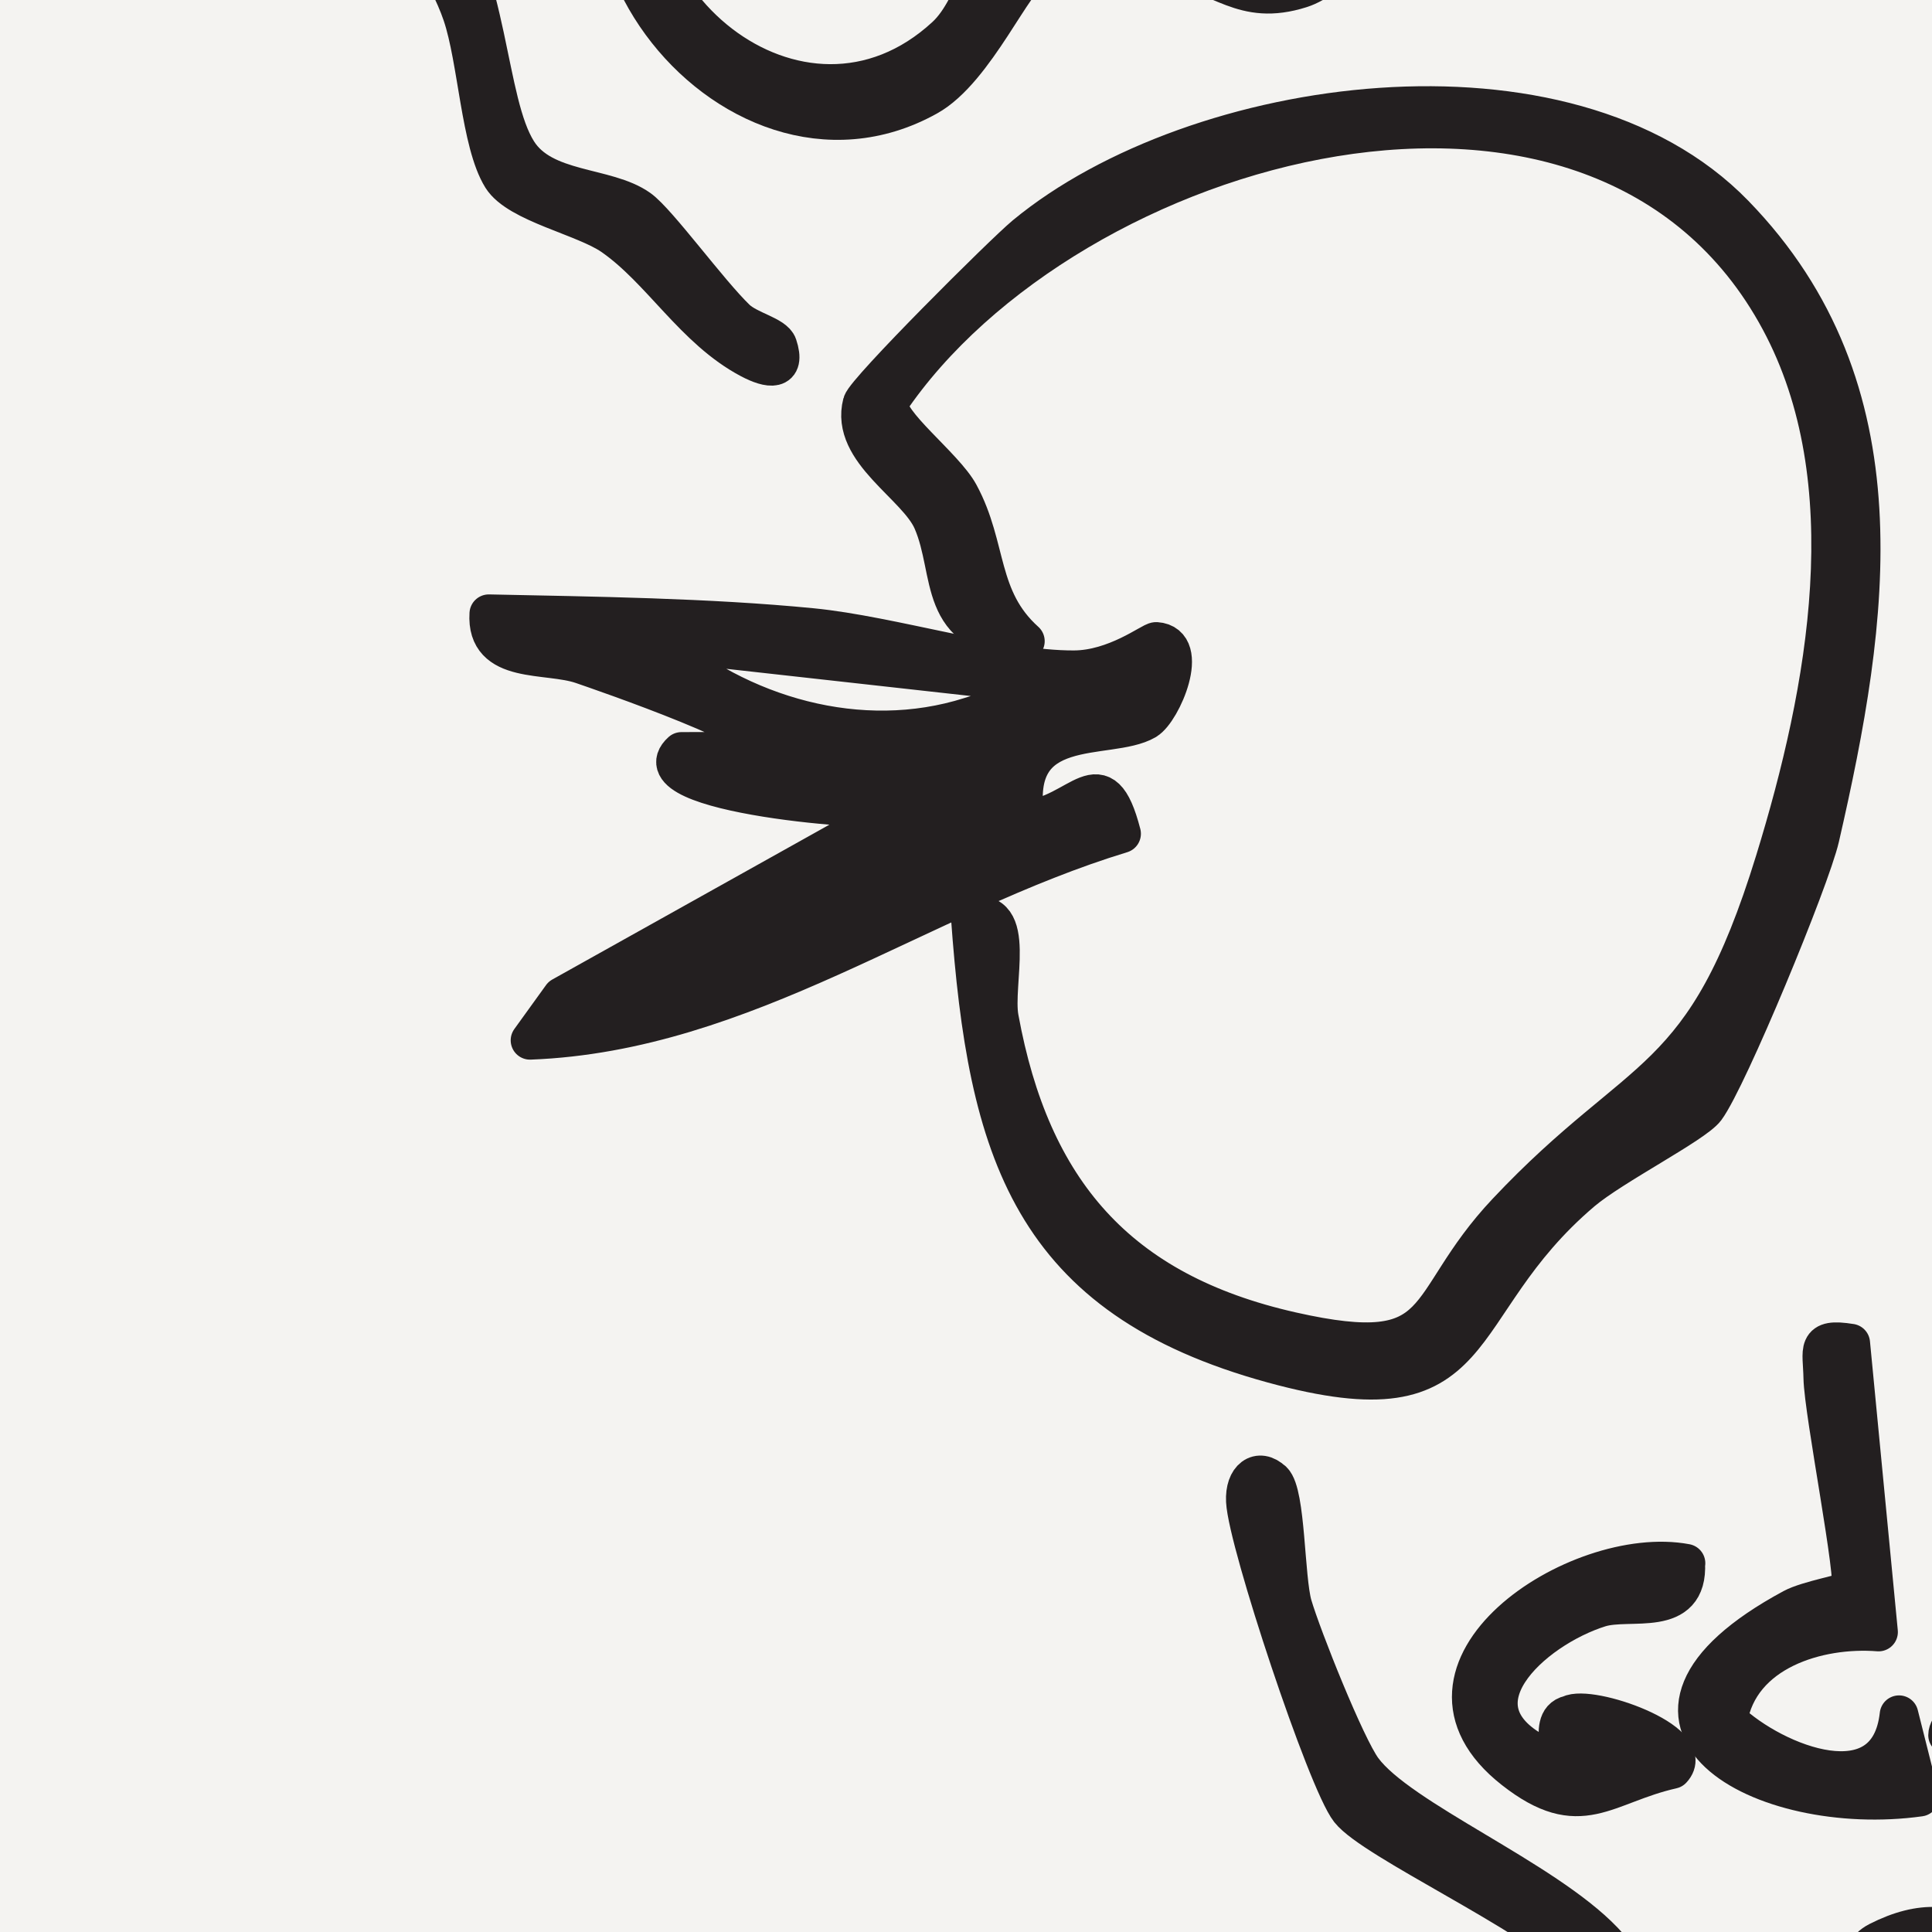
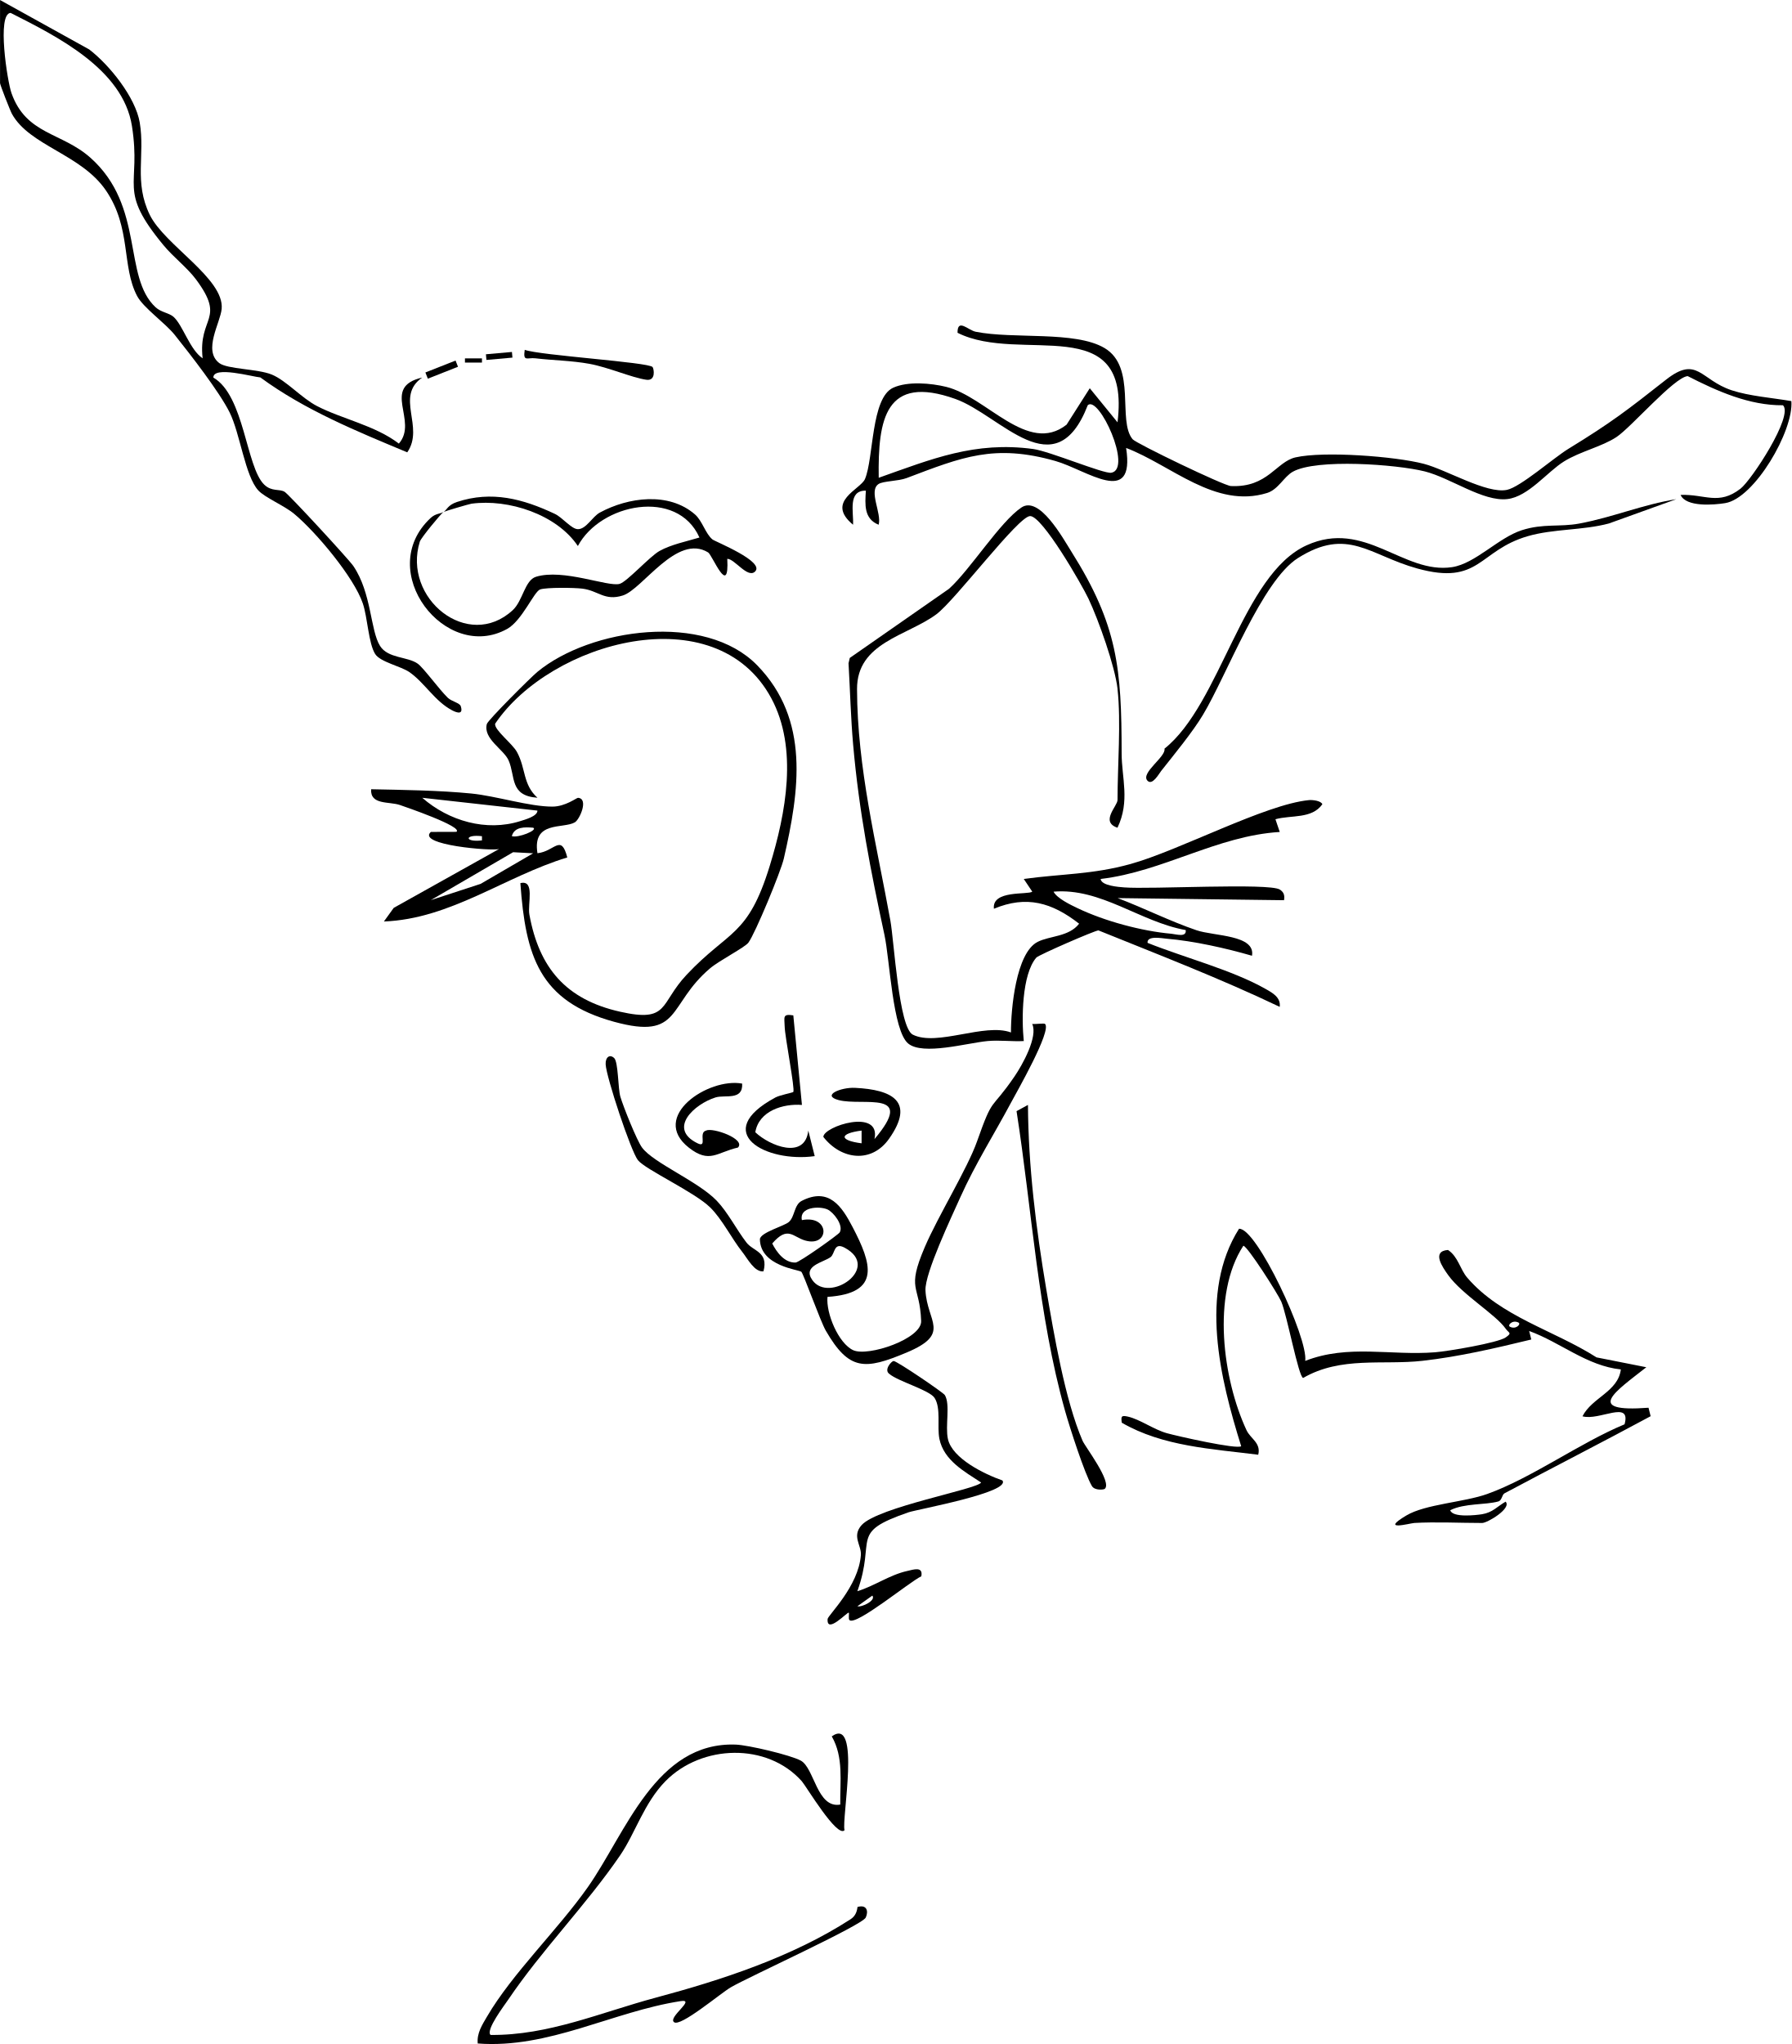
- <svg xmlns="http://www.w3.org/2000/svg" viewBox="55 150 150 150">
-   <rect x="-9999" y="-9999" width="99999" height="99999" fill="#f4f3f1" />
-   <g fill="#231f20" stroke="#231f20" stroke-width="3" stroke-linejoin="round" stroke-linecap="round">
-     <g id="Layer_1-2" data-name="Layer 1">
-       <g>
-         <path d="M279.9,172.54c-.64-5.68-4.75-17.24-7.29-22.62-1.6-3.38-11.52-20.69-14.61-20.68-2.95,0-18.74,21.09-23.5,24.61-7.35,5.43-19.89,7.06-19.85,18.71.05,19.81,4.87,38.78,8.35,57.98.94,5.18,2.11,26.82,5.62,28.57,6.07,3.03,18-3.01,24.58-.55-.02-5.74,1.23-19.92,6.69-22.69,3.01-1.53,7.86-1.26,10.38-4.55-6.81-5.3-13.17-7.15-21.34-3.74-.55-4.76,8.54-3.43,9.61-4.28l-2.13-3.18c9.53-1.31,17.18-1.1,26.72-3.74,12.26-3.4,33.74-14.95,44.72-16.01.83-.08,3.01.14,3.34,1.04-2.65,3.73-7.74,2.65-11.75,3.75l1.08,3.19c-15.72.96-29.29,9.95-44.86,11.77.17,1.71,4.59,2.01,5.88,2.11,6.41.53,36.31-1.17,38.99.54,1.05.67,1.26,1.48,1.06,2.67l-41.67-.53c6.58,2.49,13.06,5.77,19.74,8.05,4.4,1.5,14.83,1.12,13.91,6.39-6.48-1.88-14.62-3.71-21.38-4.27-1.17-.1-4.97-.86-4.78,1.04,9.06,3.64,21.23,6.8,29.58,11.55,1.71.97,3.84,2.12,3.52,4.48-14.84-7.09-30.14-12.98-45.4-19.15-.85,0-15,6.16-15.56,6.81-3.65,4.26-3.7,15.43-3.14,20.9-3,.16-6.08-.28-9.08,0-5.14.49-16.2,3.66-19.87.62-3.9-3.23-4.6-20.97-5.94-27.18-3.46-16.08-6.37-30.85-7.85-47.71-.59-6.71-.76-13.6-1.15-20.33l.31-1.34,24.86-17.32c5.32-4.81,12.76-16.74,18.12-20.35,4.51-3.04,10.32,7.54,12.54,11.07,11.63,18.45,12.55,29.28,12.57,50.47,0,6.19,2.15,11.93-1.04,18.65-4.41-1.49.01-5.43.01-6.94,0-8.53.91-19.66,0-27.78ZM296.98,232.92c-11.41-2.03-21.24-10.63-33.11-9.62.85,1.68,4.3,3.32,6,4.13,6.77,3.24,16.06,5.75,23.51,6.41,1.2.11,3.83.99,3.59-.92Z" />
-         <path d="M448.66,100.45c.6,7.4-9.23,24.36-16.59,25.55-2.79.45-9.79,1.05-11.16-2.06,6.12-.23,9.51,2.7,15.01-1.56,2.75-2.13,13.34-18.26,10.64-20.89-8.42.08-16.49-3.53-23.87-7.3-3.38.28-14.16,12.84-17.85,15.27s-9.1,3.59-13.13,6.1c-4.19,2.6-8.91,8.8-14.17,9.42-6.09.72-14.21-5.3-20.72-6.93-7.02-1.76-27.13-3.24-33.04.09-2.23,1.26-3.63,4.45-6.44,5.32-12.99,4-23.99-6.99-35.3-11.28,2.32,14.99-9.93,5.48-17.7,3.27-15.32-4.35-23.4-.98-37.27,4.27-2.1.8-5.9.73-7.04,1.5-2.57,1.73.85,7.32.03,10.19-3.74-1.49-3.41-5.09-3.2-8.54-4.6-.06-3.02,5.39-3.21,8.54-7.02-5.83,1.89-8.84,2.99-11.45,2.21-5.26,1.48-20.3,7.06-22.86,3.63-1.66,9.44-1.16,13.27-.22,10.09,2.46,20.44,17.12,30.16,9.47l5.81-9.12,6.95,8.53c3.46-28.45-24.18-14.42-40.07-22.42-.03-3.72,2.64-.65,4.55-.26,9.48,1.9,24.87-.28,32.25,4.07,8.15,4.81,3.15,18.22,7.06,22.86.88,1.04,22.82,11.63,24.61,11.71,9.23.43,11.31-6.07,16.18-7.18,7.05-1.6,24.87-.28,32.12,1.61,5.72,1.49,15.74,7.57,20.82,6.53,3.4-.7,11.67-8,15.42-10.29,10.74-6.58,14.64-9.6,24.39-17.27,7.9-6.22,8.6.02,16.53,2.63,4.44,1.46,10.25,1.89,14.92,2.7ZM272.43,101.49c-8.15,20.99-21.78,2.48-33.15-1.58-17.52-6.24-19.42,5.03-19.2,19.74,13.25-4.69,24.09-9.2,38.71-7.2,4.12.56,17.66,6.27,19.54,5.94,5.39-.93-3.12-19.52-5.9-16.91Z" />
-         <path d="M0,0l22.34,12.38c5.06,3.87,11.59,11.97,12.66,18.32,1.37,8.19-1.5,14.89,2.52,23.12,3.7,7.56,18.66,15.92,18,23.51-.3,3.49-4.76,10.41-.61,13.59,2.03,1.56,9.61,1.43,13.15,2.88,3.63,1.49,7.44,5.87,11.34,7.89,6.17,3.21,14.59,4.86,20.5,9.4,4.99-5.71-4.61-14.14,5.85-16.54-6.9,4.77.66,12.35-3.75,18.73-12.79-5.34-25.63-10.57-36.79-18.76-1.84-.13-11.85-2.97-11.77.04,7.78,4.51,8.17,22.37,12.72,26.79,1.91,1.85,3.81,1.01,5.13,1.82,1.08.66,16.07,16.9,17.21,18.58,4.6,6.78,4.22,16.11,6.69,20.02,1.99,3.16,6.9,2.62,9.44,4.44,1.46,1.05,5.39,6.48,7.53,8.54.95.91,2.97,1.28,3.23,2.08.68,2.05-.69,1.83-2.15,1.06-4.37-2.3-6.92-6.96-10.72-9.58-2.17-1.49-7.3-2.52-8.56-4.53-1.68-2.7-1.89-9.12-3.09-12.66-2.22-6.56-11.71-17.86-17.14-22.39-2.61-2.18-7.35-4.08-9.04-5.92-3.3-3.59-4.56-14.27-7.18-19.53-2.61-5.24-9.86-14.54-13.73-19.39-2.42-3.03-7.9-6.82-9.45-9.78-3.9-7.42-1.41-17.04-7.79-26.4-6.21-9.12-19.11-11.16-23.55-19.19-.44-.8-2.98-7.29-2.98-7.7V0ZM41.04,61.52c-11.82-14.28-5.57-14.53-7.99-29.94C30.79,17.22,14.08,9.03,2.66,3.23c-3.48.19-.83,17.14.21,20.07,3.68,10.47,12.58,9.78,19.8,16.22,13.64,12.16,8.04,29.79,16.3,37.43,1.38,1.28,3.42,1.42,4.52,2.42,2.34,2.14,4.06,8.23,7.26,10.36-1.17-10.49,5.9-9.58-1.64-19.73-2.18-2.94-5.7-5.62-8.07-8.49Z" />
-         <path d="M354.15,381.41c-1.02.06-8.75,2.18-1.9-1.9,4.75-2.83,14.49-3.3,20.26-5.38,11.22-4.04,23.16-12.79,34.37-17.44,1.73-6.24-6.39-.79-10.54-2.01,2.38-4.7,8.92-6.15,9.61-11.73-8.54-.9-15.14-6.8-22.96-9.63l.53,2.13c-8.94,2.17-18.09,4.31-27.27,5.34-9.94,1.12-20.37-1.19-29.87,4.29-1.16-.23-4.06-15.83-5.48-19.12-.85-1.96-8.53-14-9.5-13.98-7.99,12.23-5.14,33.46.8,46.19,1,2.14,3.67,3.17,2.93,6.14-11.57-1.47-23.89-2.06-34.17-8.02-.23-1.59-.12-1.9,1.52-1.53,3.06.7,6.42,3.21,9.75,4.15,2.62.74,17.66,4.13,18.63,3.26-5.26-16.87-10.63-38.5-.54-54.45,4.4-.32,17.36,27.44,16.58,33.09,10.8-4.22,21.37-1.27,32.56-2.16,3.09-.24,15.65-2.34,17.65-3.72,1.71-1.18.75-1.09.01-2.16-2.48-3.58-10.87-8.53-14.38-13.4-1.46-2.03-4.27-6.03-.08-6.34,2.53,1.66,3.04,4.87,4.82,6.94,8.48,9.85,21.63,13.11,32.38,19.96l12.47,2.47c-7.65,6.01-15.82,11.37.55,10.14l.53,2.12c-12.13,6.55-24.43,12.81-36.58,19.3-.69.37-.62,1.78-1.57,2.05-3.25.91-8.46.4-12.04,2.2.58,1.93,6.5,1.23,7.95,1,2.68-.43,3.8-1.93,5.92-3.15,1.59,1.67-4.57,5.34-5.87,5.34-5.62,0-11.52-.32-17.09,0ZM380.31,331.21c-1.5-.77-2.85.68-2.13,1.05,1.5.77,2.85-.68,2.13-1.05Z" />
-         <path d="M261.73,256.42c1.77,1.62-7.16,17.17-8.54,19.76-4.01,7.53-8.95,15.34-12.67,23.65-2.2,4.92-8.92,19.05-8.73,23.31.36,7.91,6.57,10.84-4.73,15.58-10.45,4.38-14.39,4.62-20.24-5.49-1.34-2.32-5.55-14.14-6.11-14.72s-10.29-1.36-10.39-8.18c.14-1.7,6.1-3.28,7.26-4.31,1.53-1.36,1.27-4.3,3.24-5.3,6.84-3.49,10.06,1.48,12.71,6.56,4.76,9.11,7.26,16.6-6.28,17.5-.41,4.1,2.75,11.65,6.44,13.35s17.19-2.83,17.02-7.31c-.34-9.23-3.77-7.56.91-18.52,3.3-7.72,10.68-19.65,13.08-26.45,4.15-11.75,3.27-7.33,9.38-16.26,1.99-2.91,5.94-9.98,4.44-13.17.87.11,2.96-.23,3.2,0ZM210.31,308.63c1.03-1.78-1.57-5.09-3.09-5.76-2.06-.9-7.11-.59-6.38,2.68,7.14-1.36,6.98,6.86.82,5.11-3.1-.88-4.33-3.79-8.25.75,1.11,2.19,3.08,4.87,5.85,4.77.96-.04,10.72-6.98,11.06-7.56ZM208.01,314.83c-1.86,1.35-7.08,2.16-4.56,5.74,4.2,5.96,17.44-3.05,8.11-8.1-2.79-1.51-2.38,1.51-3.55,2.36Z" />
-         <path d="M130.34,221.16c3.72-.89,1.75,5.2,2.25,7.89,2.44,13.36,9.16,21.26,22.69,24.31,12.41,2.8,9.83-1.98,16.7-9.26,10.6-11.26,15.32-9.42,20.81-27.27,4.06-13.2,7.12-29.45.39-41.96-13.91-25.87-55.32-14.17-69.17,6.37-.27,1.56,4.32,4.96,5.48,7.11,2.25,4.15,1.42,8.1,5.12,11.43-7.02-.49-5.47-5.29-7.22-9.33-1.21-2.8-6.43-5.4-5.46-9.13.25-.97,10.97-11.66,12.66-13.06,13.23-10.93,42.04-15.04,55.07-1.63,13.24,13.62,10.55,31.39,6.65,48.39-.75,3.26-7.15,18.73-8.87,21.05-.89,1.2-7.26,4.45-9.6,6.43-10.79,9.15-7.06,18.03-24.02,13.39-18.82-5.15-22.18-16.52-23.49-34.72Z" />
-         <path d="M211.52,458.33c-1.84,2.07-9.62-11.04-10.7-12.25-8.65-9.73-25.09-9.24-34.15-.02-5.37,5.47-7.56,13.03-11.35,18.57-8.49,12.42-19.71,23.81-28,36.1-.99,1.47-5.74,7.67-4.46,8.88,14.5.16,27.69-5.67,41.4-9.34,16.42-4.4,34.13-10.16,48.78-19.64,1.11-.72,1.59-1.79,1.72-3.06,2.28-.67,2.83.96,2.08,2.63-.86,1.93-29.22,14.81-33.8,17.48-2.58,1.5-12.7,10.08-14.24,8.72-1.54-1.24,5.61-5.87,1.68-5.26-17.06,2.63-33.06,11.98-50.83,10.61-.25-2.58,1.11-4.66,2.33-6.74,6.31-10.8,17.83-21.84,25.26-32.43,9.52-13.57,16.99-36.43,37.05-35.68,3.13.12,13.65,2.6,16.27,4.01,3.41,1.84,4.05,12.04,9.89,11.01-.09-5.79.89-11.83-2.13-17.08,7.39-5.26,2.41,20.84,3.2,23.49Z" />
-         <path d="M143.97,205.94c-2.91,1.69-10.69-.47-9.36,7.73,4.32-.44,5.9-4.99,7.47,1.06-15.68,4.77-29.22,15.4-45.93,16.04l2.46-3.41,26.38-14.74c-1.63.56-20.74-.99-17.08-4.28l6.4-.02c1.76-1.28-12.84-6.27-14.11-6.71-2.74-.95-7.5.05-7.25-3.96,8.12.17,17.03.28,25.09,1.07,6.19.61,14.6,3.3,20.32,3.28,3.25,0,6.07-2.23,6.41-2.2,2.72.18.43,5.42-.79,6.13ZM134.6,203l-28.84-3.21c6.64,5.81,16.05,8.53,24.55,5.84,1.12-.36,4.32-1.2,4.29-2.63ZM133.53,207.28c-2-.16-4.69-.3-5.34,2.11,1.48.55,6.66-1.5,5.34-2.11ZM120.71,209.41c-4.44-.53-4.44,1.58,0,1.05v-1.05ZM133.53,213.69l-5.02-.27-20.61,12,12.47-4.07,13.16-7.66Z" />
-         <path d="M111.1,128.21c.83-.5,1.01-1.72,3.35-2.5,8.69-2.88,16.54-.78,24.49,2.97,1.98.93,4.18,3.84,5.81,3.84,2.07,0,3.61-3.14,5.49-4.16,7.1-3.84,17.24-5.25,23.81.46,1.87,1.63,2.62,4.83,4.4,6.28.64.53,13.31,5.56,10.63,8.06-1.85,1.73-5.13-3.25-6.93-3.21.53,9.91-3.74-.96-4.8-1.61-7.83-4.79-16.4,9.21-21.34,10.78-4.59,1.46-6.14-1.21-10.17-1.71-2.04-.25-8.89-.34-10.55.2-1.53.5-4.52,7.81-8.27,9.89-15.36,8.56-33.41-14.48-19.18-27.77,1.26-1.17,2.4-1.02,3.24-1.52-.57.34-5.63,6.47-5.93,7.42-4.42,14.18,12.06,27.53,23.27,17.17,2.54-2.35,3-7.49,5.83-8.36,6.82-2.09,18.03,2.59,20.93,1.78,1.85-.51,7.52-6.85,10-8.24,2.87-1.61,6.82-2.41,10-3.37-5.56-12.44-24.79-8.5-30.45,2.13-5.29-7.9-17.38-11.86-26.64-10.6-.59.08-6.69,1.89-7.01,2.07Z" />
-         <path d="M251.05,370.74c2.28,2.99-21.35,7.25-23.51,7.99-15.02,5.18-8.02,6.39-12.81,19.76,4.29-1.31,8.1-4.11,12.54-5.08,1.46-.32,3.98-1.24,3.48,1.34-2.93,1.37-16.26,12.41-17.98,10.99-.36-.3-.03-1.76-.19-1.88-.32-.25-5.58,5.5-5.3,1.59.06-.92,7.76-8.17,8.33-16.01.18-2.47-2.33-4.71.19-7.51,4.07-4.52,29.21-9.03,29.92-10.67-4.17-2.74-9.33-5.53-10.44-10.92-.63-3.09.45-7.68-1.22-10.27-1.26-1.95-9.21-4.16-11.34-6.02-1.38-.97.51-3.19,1.1-3.21.77-.03,12.42,7.87,12.82,8.53,1.42,2.35.05,7.72.77,10.99,1.08,4.91,9.18,8.83,13.66,10.39ZM218.48,399.59l-3.73,2.66c1.06.34,4.73-1.46,3.73-2.66Z" />
-         <path d="M419.84,125.01l-16.87,6.08c-6.55,1.76-13.85,1.31-20.32,3.18-12.4,3.6-11.95,12.45-27.71,8.09-11.97-3.31-17.38-10.47-29.84-2.62-9.05,5.7-17.82,29.27-23.79,39.24-2.59,4.33-7.24,9.97-10.49,14.09-.56.71-2.22,3.76-3.44,2.43-1.78-1.94,4.73-6.01,4.27-8.01,14.06-11.2,19.51-43.63,35.6-50.93,14.58-6.62,24.23,7.32,36.44,5.47,5.83-.89,11.57-7.36,17.46-9.25,5.38-1.73,9.45-.75,14.36-1.66,8.36-1.55,15.98-4.79,24.33-6.11Z" />
-         <path d="M257.46,276.72c.08,15.34,2.03,31.01,4.59,46.16,1.9,11.2,4.69,27.74,9.08,37.92.66,1.53,7.48,10.38,5.56,12.06-.24.21-2.51.48-3.22-.72-1.82-3.07-5.58-14.76-6.7-18.74-6.82-24.23-8.3-50.33-12.17-75.14l2.85-1.55Z" />
-         <path d="M153.82,264.96c1.05,1.01.94,7.57,1.55,9.68.73,2.48,4.11,10.95,5.43,12.74,2.85,3.88,14.06,8.45,18.72,13.33,2.76,2.88,4.92,7.18,7.42,10.44,1.72,2.25,5.56,2.29,4.28,7.23-2.22.3-4.01-3.21-5.3-4.84-2.68-3.37-5.04-8.21-8.06-11.17-3.93-3.86-16.24-9.48-18.09-11.83-1.77-2.25-7.92-20.78-8.08-23.99-.09-1.79,1.03-2.63,2.13-1.58Z" />
-         <path d="M219.02,285.26c10.55-12.47-2.93-8.18-8.95-9.76-4.47-1.17.55-3.25,4.09-3.07,9.25.46,15.13,3.37,8.51,12.75-4.4,6.24-11.98,5.27-16.46-.46,0-2.65,14.49-7.29,12.81.53ZM215.79,283.13c-5.66.73-5.66,2.47,0,3.19v-3.19Z" />
-         <path d="M198.69,254.28l2.16,22.43c-4.67-.37-10.79,1.46-11.68,6.84,3.61,3.43,12.45,6.94,13.27-.42l1.61,6.4c-12.24,1.71-26.15-5.9-9.86-14.68,1.14-.62,4.35-1.2,4.49-1.39.5-.67-2.11-13.77-2.16-16.49-.04-2.19-.6-3.14,2.16-2.69Z" />
-         <path d="M185.88,271.37c.23,4.32-4.31,2.73-6.67,3.46-5.26,1.64-12.07,7.78-4.52,11.48,2.63,1.29.1-2.72,2.17-3.18,1.6-.84,9.99,2.1,7.97,4.25-5.28,1.19-7.1,4.11-12.3.03-9.94-7.79,4.93-17.63,13.37-16.04Z" />
-         <path d="M163.44,91.92c.32.37.92,3.55-1.58,3.18-3.64-.53-9.5-3.12-14.2-3.98-4.48-.82-9.08-.86-13.58-1.39-2.04-.24-3.12.98-2.66-2.12,3.91,1.41,30.97,3.08,32.03,4.31Z" />
-         <rect x="106.57" y="91.72" width="8.12" height="1.67" transform="translate(-26.26 47.09) rotate(-21.54)" />
-         <rect x="121.75" y="88.43" width="6.54" height="1.42" transform="translate(-7.4 11.42) rotate(-5.08)" />
-         <rect x="116.45" y="89.75" width="4.26" height="1.05" />
-       </g>
+ <svg xmlns="http://www.w3.org/2000/svg" id="Layer_2" data-name="Layer 2" viewBox="0 0 448.69 511.88">
+   <g id="Layer_1-2" data-name="Layer 1">
+     <g>
+       <path d="M279.9,172.54c-.64-5.68-4.75-17.24-7.29-22.62-1.6-3.38-11.52-20.69-14.61-20.68-2.95,0-18.74,21.09-23.5,24.61-7.35,5.43-19.89,7.06-19.85,18.71.05,19.81,4.87,38.78,8.35,57.98.94,5.18,2.11,26.82,5.62,28.57,6.07,3.03,18-3.01,24.58-.55-.02-5.74,1.23-19.92,6.69-22.69,3.01-1.53,7.86-1.26,10.38-4.55-6.81-5.3-13.17-7.15-21.34-3.74-.55-4.76,8.54-3.43,9.61-4.28l-2.13-3.18c9.53-1.31,17.18-1.1,26.72-3.74,12.26-3.4,33.74-14.95,44.72-16.01.83-.08,3.01.14,3.34,1.04-2.65,3.73-7.74,2.65-11.75,3.75l1.08,3.19c-15.72.96-29.29,9.95-44.86,11.77.17,1.71,4.59,2.01,5.88,2.11,6.41.53,36.31-1.17,38.99.54,1.05.67,1.26,1.48,1.06,2.67l-41.67-.53c6.58,2.49,13.06,5.77,19.74,8.05,4.4,1.5,14.83,1.12,13.91,6.39-6.48-1.88-14.62-3.71-21.38-4.27-1.17-.1-4.97-.86-4.78,1.04,9.06,3.64,21.23,6.8,29.58,11.55,1.71.97,3.84,2.12,3.52,4.48-14.84-7.09-30.14-12.98-45.4-19.15-.85,0-15,6.16-15.56,6.81-3.65,4.26-3.7,15.43-3.14,20.9-3,.16-6.08-.28-9.08,0-5.14.49-16.2,3.66-19.87.62-3.9-3.23-4.6-20.97-5.94-27.18-3.46-16.08-6.37-30.85-7.85-47.71-.59-6.71-.76-13.6-1.15-20.33l.31-1.34,24.86-17.32c5.32-4.81,12.76-16.74,18.12-20.35,4.51-3.04,10.32,7.54,12.54,11.07,11.63,18.45,12.55,29.28,12.57,50.47,0,6.19,2.15,11.93-1.04,18.65-4.41-1.49.01-5.43.01-6.94,0-8.53.91-19.66,0-27.78ZM296.98,232.92c-11.41-2.03-21.24-10.63-33.11-9.62.85,1.68,4.3,3.32,6,4.13,6.77,3.24,16.06,5.75,23.51,6.41,1.2.11,3.83.99,3.59-.92Z" />
+       <path d="M448.66,100.45c.6,7.4-9.23,24.36-16.59,25.55-2.79.45-9.79,1.05-11.16-2.06,6.12-.23,9.51,2.7,15.01-1.56,2.75-2.13,13.34-18.26,10.64-20.89-8.42.08-16.49-3.53-23.87-7.3-3.38.28-14.16,12.84-17.85,15.27s-9.1,3.59-13.13,6.1c-4.19,2.6-8.91,8.8-14.17,9.42-6.09.72-14.21-5.3-20.72-6.93-7.02-1.76-27.13-3.24-33.04.09-2.23,1.26-3.63,4.45-6.44,5.32-12.99,4-23.99-6.99-35.3-11.28,2.32,14.99-9.93,5.48-17.7,3.27-15.32-4.35-23.4-.98-37.27,4.27-2.1.8-5.9.73-7.04,1.5-2.57,1.73.85,7.32.03,10.19-3.74-1.49-3.41-5.09-3.2-8.54-4.6-.06-3.02,5.39-3.21,8.54-7.02-5.83,1.89-8.84,2.99-11.45,2.21-5.26,1.48-20.3,7.06-22.86,3.63-1.66,9.44-1.16,13.27-.22,10.09,2.46,20.44,17.12,30.16,9.47l5.81-9.12,6.95,8.53c3.46-28.45-24.18-14.42-40.07-22.42-.03-3.72,2.64-.65,4.55-.26,9.48,1.9,24.87-.28,32.25,4.07,8.15,4.81,3.15,18.22,7.06,22.86.88,1.04,22.82,11.63,24.61,11.71,9.23.43,11.31-6.07,16.18-7.18,7.05-1.6,24.87-.28,32.12,1.61,5.72,1.49,15.74,7.57,20.82,6.53,3.4-.7,11.67-8,15.42-10.29,10.74-6.58,14.64-9.6,24.39-17.27,7.9-6.22,8.6.02,16.53,2.63,4.44,1.46,10.25,1.89,14.92,2.7ZM272.43,101.49c-8.15,20.99-21.78,2.48-33.15-1.58-17.52-6.24-19.42,5.03-19.2,19.74,13.25-4.69,24.09-9.2,38.71-7.2,4.12.56,17.66,6.27,19.54,5.94,5.39-.93-3.12-19.52-5.9-16.91Z" />
+       <path d="M0,0l22.34,12.38c5.06,3.87,11.59,11.97,12.66,18.32,1.37,8.19-1.5,14.89,2.52,23.12,3.7,7.56,18.66,15.92,18,23.51-.3,3.49-4.76,10.41-.61,13.59,2.03,1.56,9.61,1.43,13.15,2.88,3.63,1.49,7.44,5.87,11.34,7.89,6.17,3.21,14.59,4.86,20.5,9.4,4.99-5.71-4.61-14.14,5.85-16.54-6.9,4.77.66,12.35-3.75,18.73-12.79-5.34-25.63-10.57-36.79-18.76-1.84-.13-11.85-2.97-11.77.04,7.78,4.51,8.17,22.37,12.72,26.79,1.91,1.85,3.81,1.01,5.13,1.82,1.08.66,16.07,16.9,17.21,18.58,4.6,6.78,4.22,16.11,6.69,20.02,1.99,3.16,6.9,2.62,9.44,4.44,1.46,1.05,5.39,6.48,7.53,8.54.95.91,2.97,1.28,3.23,2.08.68,2.05-.69,1.83-2.15,1.06-4.37-2.3-6.92-6.96-10.72-9.58-2.17-1.49-7.3-2.52-8.56-4.53-1.68-2.7-1.89-9.12-3.09-12.66-2.22-6.56-11.71-17.86-17.14-22.39-2.61-2.18-7.35-4.08-9.04-5.92-3.3-3.59-4.56-14.27-7.18-19.53-2.61-5.24-9.86-14.54-13.73-19.39-2.42-3.03-7.9-6.82-9.45-9.78-3.9-7.42-1.41-17.04-7.79-26.4-6.21-9.12-19.11-11.16-23.55-19.19-.44-.8-2.98-7.29-2.98-7.7V0ZM41.04,61.52c-11.82-14.28-5.57-14.53-7.99-29.94C30.79,17.22,14.08,9.03,2.66,3.23c-3.48.19-.83,17.14.21,20.07,3.68,10.47,12.58,9.78,19.8,16.22,13.64,12.16,8.04,29.79,16.3,37.43,1.38,1.28,3.42,1.42,4.52,2.42,2.34,2.14,4.06,8.23,7.26,10.36-1.17-10.49,5.9-9.58-1.64-19.73-2.18-2.94-5.7-5.62-8.07-8.49Z" />
+       <path d="M354.15,381.41c-1.02.06-8.75,2.18-1.9-1.9,4.75-2.83,14.49-3.3,20.26-5.38,11.22-4.04,23.16-12.79,34.37-17.44,1.73-6.24-6.39-.79-10.54-2.01,2.38-4.7,8.92-6.15,9.61-11.73-8.54-.9-15.14-6.8-22.96-9.63l.53,2.13c-8.94,2.17-18.09,4.31-27.27,5.34-9.94,1.12-20.37-1.19-29.87,4.29-1.16-.23-4.06-15.83-5.48-19.12-.85-1.96-8.53-14-9.5-13.98-7.99,12.23-5.14,33.46.8,46.19,1,2.14,3.67,3.17,2.93,6.14-11.57-1.47-23.89-2.06-34.17-8.02-.23-1.59-.12-1.9,1.52-1.53,3.06.7,6.42,3.21,9.75,4.15,2.62.74,17.66,4.13,18.63,3.26-5.26-16.87-10.63-38.5-.54-54.45,4.4-.32,17.36,27.44,16.58,33.09,10.8-4.22,21.37-1.27,32.56-2.16,3.09-.24,15.65-2.34,17.65-3.72,1.71-1.18.75-1.09.01-2.16-2.48-3.58-10.87-8.53-14.38-13.4-1.46-2.03-4.27-6.03-.08-6.34,2.53,1.66,3.04,4.87,4.82,6.94,8.48,9.85,21.63,13.11,32.38,19.96l12.47,2.47c-7.65,6.01-15.82,11.37.55,10.14l.53,2.12c-12.13,6.55-24.43,12.81-36.58,19.3-.69.37-.62,1.78-1.57,2.05-3.25.91-8.46.4-12.04,2.2.58,1.93,6.5,1.23,7.95,1,2.68-.43,3.8-1.93,5.92-3.15,1.59,1.67-4.57,5.34-5.87,5.34-5.62,0-11.52-.32-17.09,0ZM380.31,331.21c-1.5-.77-2.85.68-2.13,1.05,1.5.77,2.85-.68,2.13-1.05Z" />
+       <path d="M261.73,256.42c1.77,1.62-7.16,17.17-8.54,19.76-4.01,7.53-8.95,15.34-12.67,23.65-2.2,4.92-8.92,19.05-8.73,23.31.36,7.91,6.57,10.84-4.73,15.58-10.45,4.38-14.39,4.62-20.24-5.49-1.34-2.32-5.55-14.14-6.11-14.72s-10.29-1.36-10.39-8.18c.14-1.7,6.1-3.28,7.26-4.31,1.53-1.36,1.27-4.3,3.24-5.3,6.84-3.49,10.06,1.48,12.71,6.56,4.76,9.11,7.26,16.6-6.28,17.5-.41,4.1,2.75,11.65,6.44,13.35s17.19-2.83,17.02-7.31c-.34-9.23-3.77-7.56.91-18.52,3.3-7.72,10.68-19.65,13.08-26.45,4.15-11.75,3.27-7.33,9.38-16.26,1.99-2.91,5.94-9.98,4.44-13.17.87.11,2.96-.23,3.2,0ZM210.31,308.63c1.03-1.78-1.57-5.09-3.09-5.76-2.06-.9-7.11-.59-6.38,2.68,7.14-1.36,6.98,6.86.82,5.11-3.1-.88-4.33-3.79-8.25.75,1.11,2.19,3.08,4.87,5.85,4.77.96-.04,10.72-6.98,11.06-7.56ZM208.01,314.83c-1.86,1.35-7.08,2.16-4.56,5.74,4.2,5.96,17.44-3.05,8.11-8.1-2.79-1.51-2.38,1.51-3.55,2.36Z" />
+       <path d="M130.34,221.16c3.72-.89,1.75,5.2,2.25,7.89,2.44,13.36,9.16,21.26,22.69,24.31,12.41,2.8,9.83-1.98,16.7-9.26,10.6-11.26,15.32-9.42,20.81-27.27,4.06-13.2,7.12-29.45.39-41.96-13.91-25.87-55.32-14.17-69.17,6.37-.27,1.56,4.32,4.96,5.48,7.11,2.25,4.15,1.42,8.1,5.12,11.43-7.02-.49-5.47-5.29-7.22-9.33-1.21-2.8-6.43-5.4-5.46-9.13.25-.97,10.97-11.66,12.66-13.06,13.23-10.93,42.04-15.04,55.07-1.63,13.24,13.62,10.55,31.39,6.65,48.39-.75,3.26-7.15,18.73-8.87,21.05-.89,1.2-7.26,4.45-9.6,6.43-10.79,9.15-7.06,18.03-24.02,13.39-18.82-5.15-22.18-16.52-23.49-34.72Z" />
+       <path d="M211.52,458.33c-1.84,2.07-9.62-11.04-10.7-12.25-8.65-9.73-25.09-9.24-34.15-.02-5.37,5.47-7.56,13.03-11.35,18.57-8.49,12.42-19.71,23.81-28,36.1-.99,1.47-5.74,7.67-4.46,8.88,14.5.16,27.69-5.67,41.4-9.34,16.42-4.4,34.13-10.16,48.78-19.64,1.11-.72,1.59-1.79,1.72-3.06,2.28-.67,2.83.96,2.08,2.63-.86,1.93-29.22,14.81-33.8,17.48-2.58,1.5-12.7,10.08-14.24,8.72-1.54-1.24,5.61-5.87,1.68-5.26-17.06,2.63-33.06,11.98-50.83,10.61-.25-2.58,1.11-4.66,2.33-6.74,6.31-10.8,17.83-21.84,25.26-32.43,9.52-13.57,16.99-36.43,37.05-35.68,3.13.12,13.65,2.6,16.27,4.01,3.41,1.84,4.05,12.04,9.89,11.01-.09-5.79.89-11.83-2.13-17.08,7.39-5.26,2.41,20.84,3.2,23.49Z" />
+       <path d="M143.97,205.94c-2.91,1.69-10.69-.47-9.36,7.73,4.32-.44,5.9-4.99,7.47,1.06-15.68,4.77-29.22,15.4-45.93,16.04l2.46-3.41,26.38-14.74c-1.63.56-20.74-.99-17.08-4.28l6.4-.02c1.76-1.28-12.84-6.27-14.11-6.71-2.74-.95-7.5.05-7.25-3.96,8.12.17,17.03.28,25.09,1.07,6.19.61,14.6,3.3,20.32,3.28,3.25,0,6.07-2.23,6.41-2.2,2.72.18.43,5.42-.79,6.13ZM134.6,203l-28.84-3.21c6.64,5.81,16.05,8.53,24.55,5.84,1.12-.36,4.32-1.2,4.29-2.63ZM133.53,207.28c-2-.16-4.69-.3-5.34,2.11,1.48.55,6.66-1.5,5.34-2.11ZM120.71,209.41c-4.44-.53-4.44,1.58,0,1.05v-1.05ZM133.53,213.69l-5.02-.27-20.61,12,12.47-4.07,13.16-7.66Z" />
+       <path d="M111.1,128.21c.83-.5,1.01-1.72,3.35-2.5,8.69-2.88,16.54-.78,24.49,2.97,1.98.93,4.18,3.84,5.81,3.84,2.07,0,3.61-3.14,5.49-4.16,7.1-3.84,17.24-5.25,23.81.46,1.87,1.63,2.62,4.83,4.4,6.28.64.53,13.31,5.56,10.63,8.06-1.85,1.73-5.13-3.25-6.93-3.21.53,9.91-3.74-.96-4.8-1.61-7.83-4.79-16.4,9.21-21.34,10.78-4.59,1.46-6.14-1.21-10.17-1.71-2.04-.25-8.89-.34-10.55.2-1.53.5-4.52,7.81-8.27,9.89-15.36,8.56-33.41-14.48-19.18-27.77,1.26-1.17,2.4-1.02,3.24-1.52-.57.34-5.63,6.47-5.93,7.42-4.42,14.18,12.06,27.53,23.27,17.17,2.54-2.35,3-7.49,5.83-8.36,6.82-2.09,18.03,2.59,20.93,1.78,1.85-.51,7.52-6.85,10-8.24,2.87-1.61,6.82-2.41,10-3.37-5.56-12.44-24.79-8.5-30.45,2.13-5.29-7.9-17.38-11.86-26.64-10.6-.59.08-6.69,1.89-7.01,2.07Z" />
+       <path d="M251.05,370.74c2.28,2.99-21.35,7.25-23.51,7.99-15.02,5.18-8.02,6.39-12.81,19.76,4.29-1.31,8.1-4.11,12.54-5.08,1.46-.32,3.98-1.24,3.48,1.34-2.93,1.37-16.26,12.41-17.98,10.99-.36-.3-.03-1.76-.19-1.88-.32-.25-5.58,5.5-5.3,1.59.06-.92,7.76-8.17,8.33-16.01.18-2.47-2.33-4.71.19-7.51,4.07-4.52,29.21-9.03,29.92-10.67-4.17-2.74-9.33-5.53-10.44-10.92-.63-3.09.45-7.68-1.22-10.27-1.26-1.95-9.21-4.16-11.34-6.02-1.38-.97.51-3.19,1.1-3.21.77-.03,12.42,7.87,12.82,8.53,1.42,2.35.05,7.72.77,10.99,1.08,4.91,9.18,8.83,13.66,10.39ZM218.48,399.59l-3.73,2.66c1.06.34,4.73-1.46,3.73-2.66Z" />
+       <path d="M419.84,125.01l-16.87,6.08c-6.55,1.76-13.85,1.31-20.32,3.18-12.4,3.6-11.95,12.45-27.71,8.09-11.97-3.31-17.38-10.47-29.84-2.62-9.05,5.7-17.82,29.27-23.79,39.24-2.59,4.33-7.24,9.97-10.49,14.09-.56.71-2.22,3.76-3.44,2.43-1.78-1.94,4.73-6.01,4.27-8.01,14.06-11.2,19.51-43.63,35.6-50.93,14.58-6.62,24.23,7.32,36.44,5.47,5.83-.89,11.57-7.36,17.46-9.25,5.38-1.73,9.45-.75,14.36-1.66,8.36-1.55,15.98-4.79,24.33-6.11Z" />
+       <path d="M257.46,276.72c.08,15.34,2.03,31.01,4.59,46.16,1.9,11.2,4.69,27.74,9.08,37.92.66,1.53,7.48,10.38,5.56,12.06-.24.21-2.51.48-3.22-.72-1.82-3.07-5.58-14.76-6.7-18.74-6.82-24.23-8.3-50.33-12.17-75.14l2.85-1.55Z" />
+       <path d="M153.82,264.96c1.05,1.01.94,7.57,1.55,9.68.73,2.48,4.11,10.95,5.43,12.74,2.85,3.88,14.06,8.45,18.72,13.33,2.76,2.88,4.92,7.18,7.42,10.44,1.72,2.25,5.56,2.29,4.28,7.23-2.22.3-4.01-3.21-5.3-4.84-2.68-3.37-5.04-8.21-8.06-11.17-3.93-3.86-16.24-9.48-18.09-11.83-1.77-2.25-7.92-20.78-8.08-23.99-.09-1.79,1.03-2.63,2.13-1.58Z" />
+       <path d="M219.02,285.26c10.55-12.47-2.93-8.18-8.95-9.76-4.47-1.17.55-3.25,4.09-3.07,9.25.46,15.13,3.37,8.51,12.75-4.4,6.24-11.98,5.27-16.46-.46,0-2.65,14.49-7.29,12.81.53ZM215.79,283.13c-5.66.73-5.66,2.47,0,3.19v-3.19Z" />
+       <path d="M198.69,254.28l2.16,22.43c-4.67-.37-10.79,1.46-11.68,6.84,3.61,3.43,12.45,6.94,13.27-.42l1.61,6.4c-12.24,1.71-26.15-5.9-9.86-14.68,1.14-.62,4.35-1.2,4.49-1.39.5-.67-2.11-13.77-2.16-16.49-.04-2.19-.6-3.14,2.16-2.69Z" />
+       <path d="M185.88,271.37c.23,4.32-4.31,2.73-6.67,3.46-5.26,1.64-12.07,7.78-4.52,11.48,2.63,1.29.1-2.72,2.17-3.18,1.6-.84,9.99,2.1,7.97,4.25-5.28,1.19-7.1,4.11-12.3.03-9.94-7.79,4.93-17.63,13.37-16.04Z" />
+       <path d="M163.44,91.92c.32.37.92,3.55-1.58,3.18-3.64-.53-9.5-3.12-14.2-3.98-4.48-.82-9.08-.86-13.58-1.39-2.04-.24-3.12.98-2.66-2.12,3.91,1.41,30.97,3.08,32.03,4.31Z" />
+       <rect x="106.57" y="91.72" width="8.12" height="1.67" transform="translate(-26.26 47.09) rotate(-21.54)" />
+       <rect x="121.75" y="88.43" width="6.54" height="1.42" transform="translate(-7.4 11.42) rotate(-5.08)" />
+       <rect x="116.45" y="89.75" width="4.26" height="1.05" />
    </g>
  </g>
</svg>
